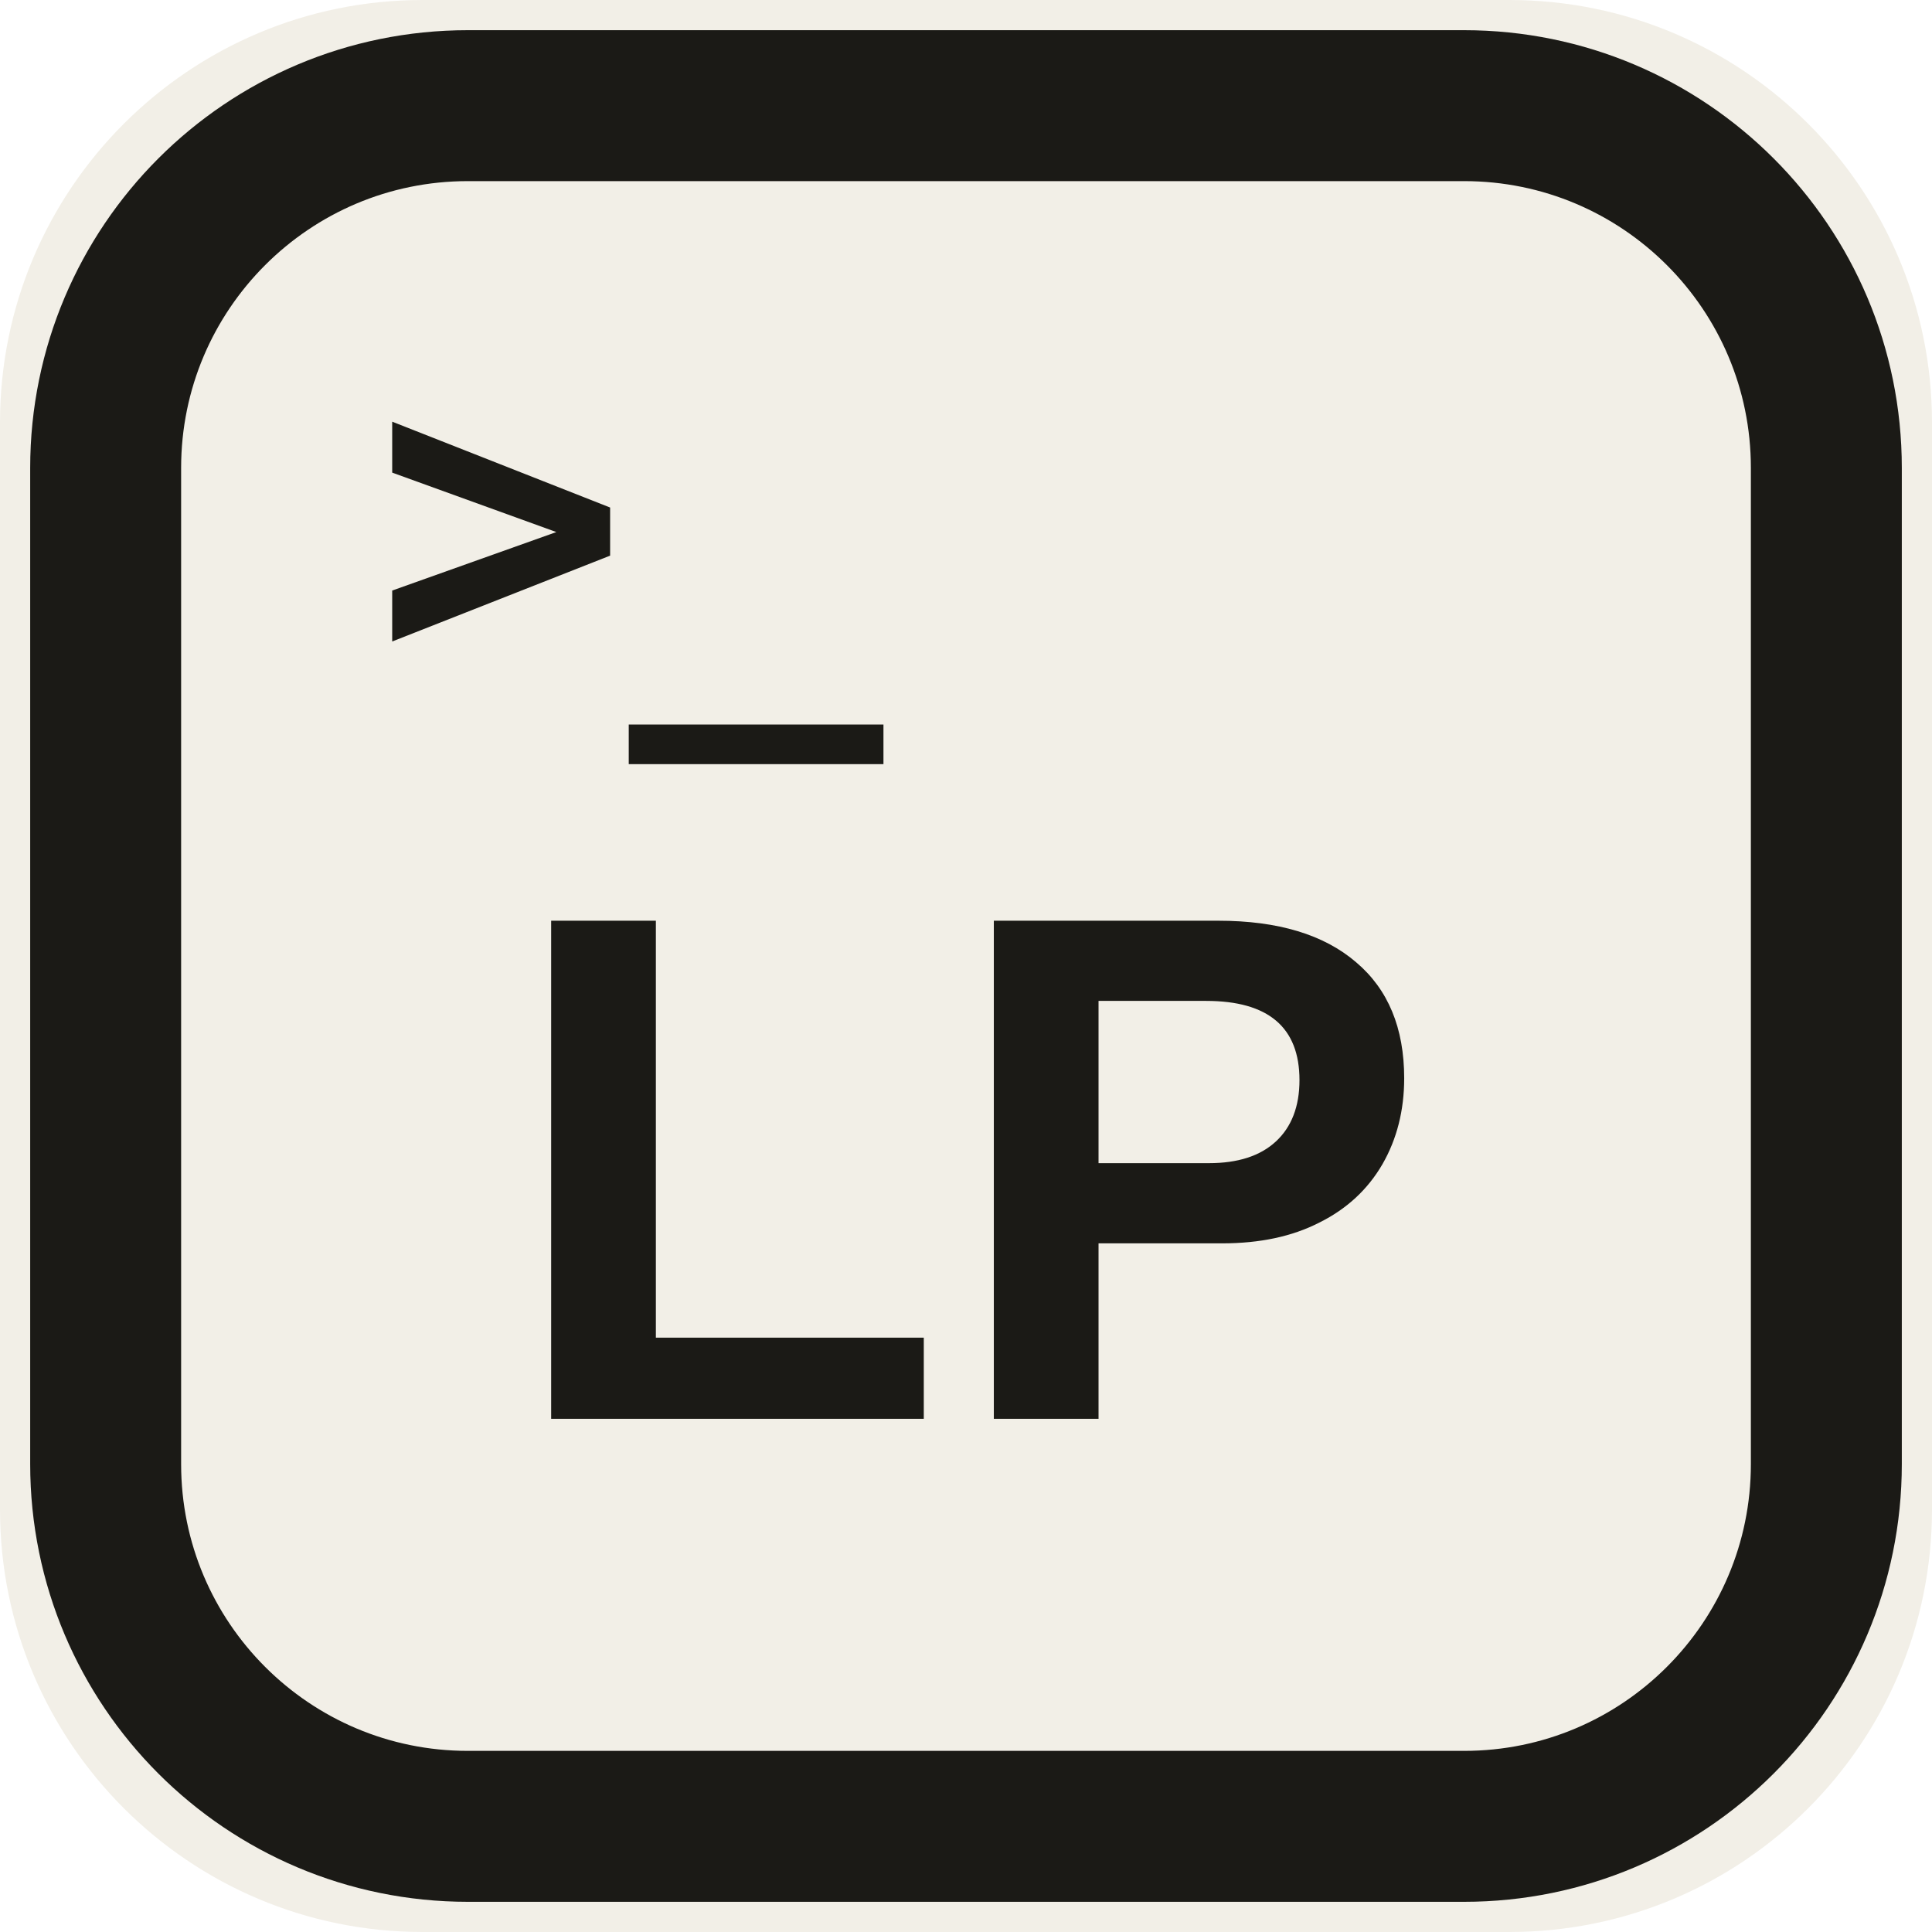
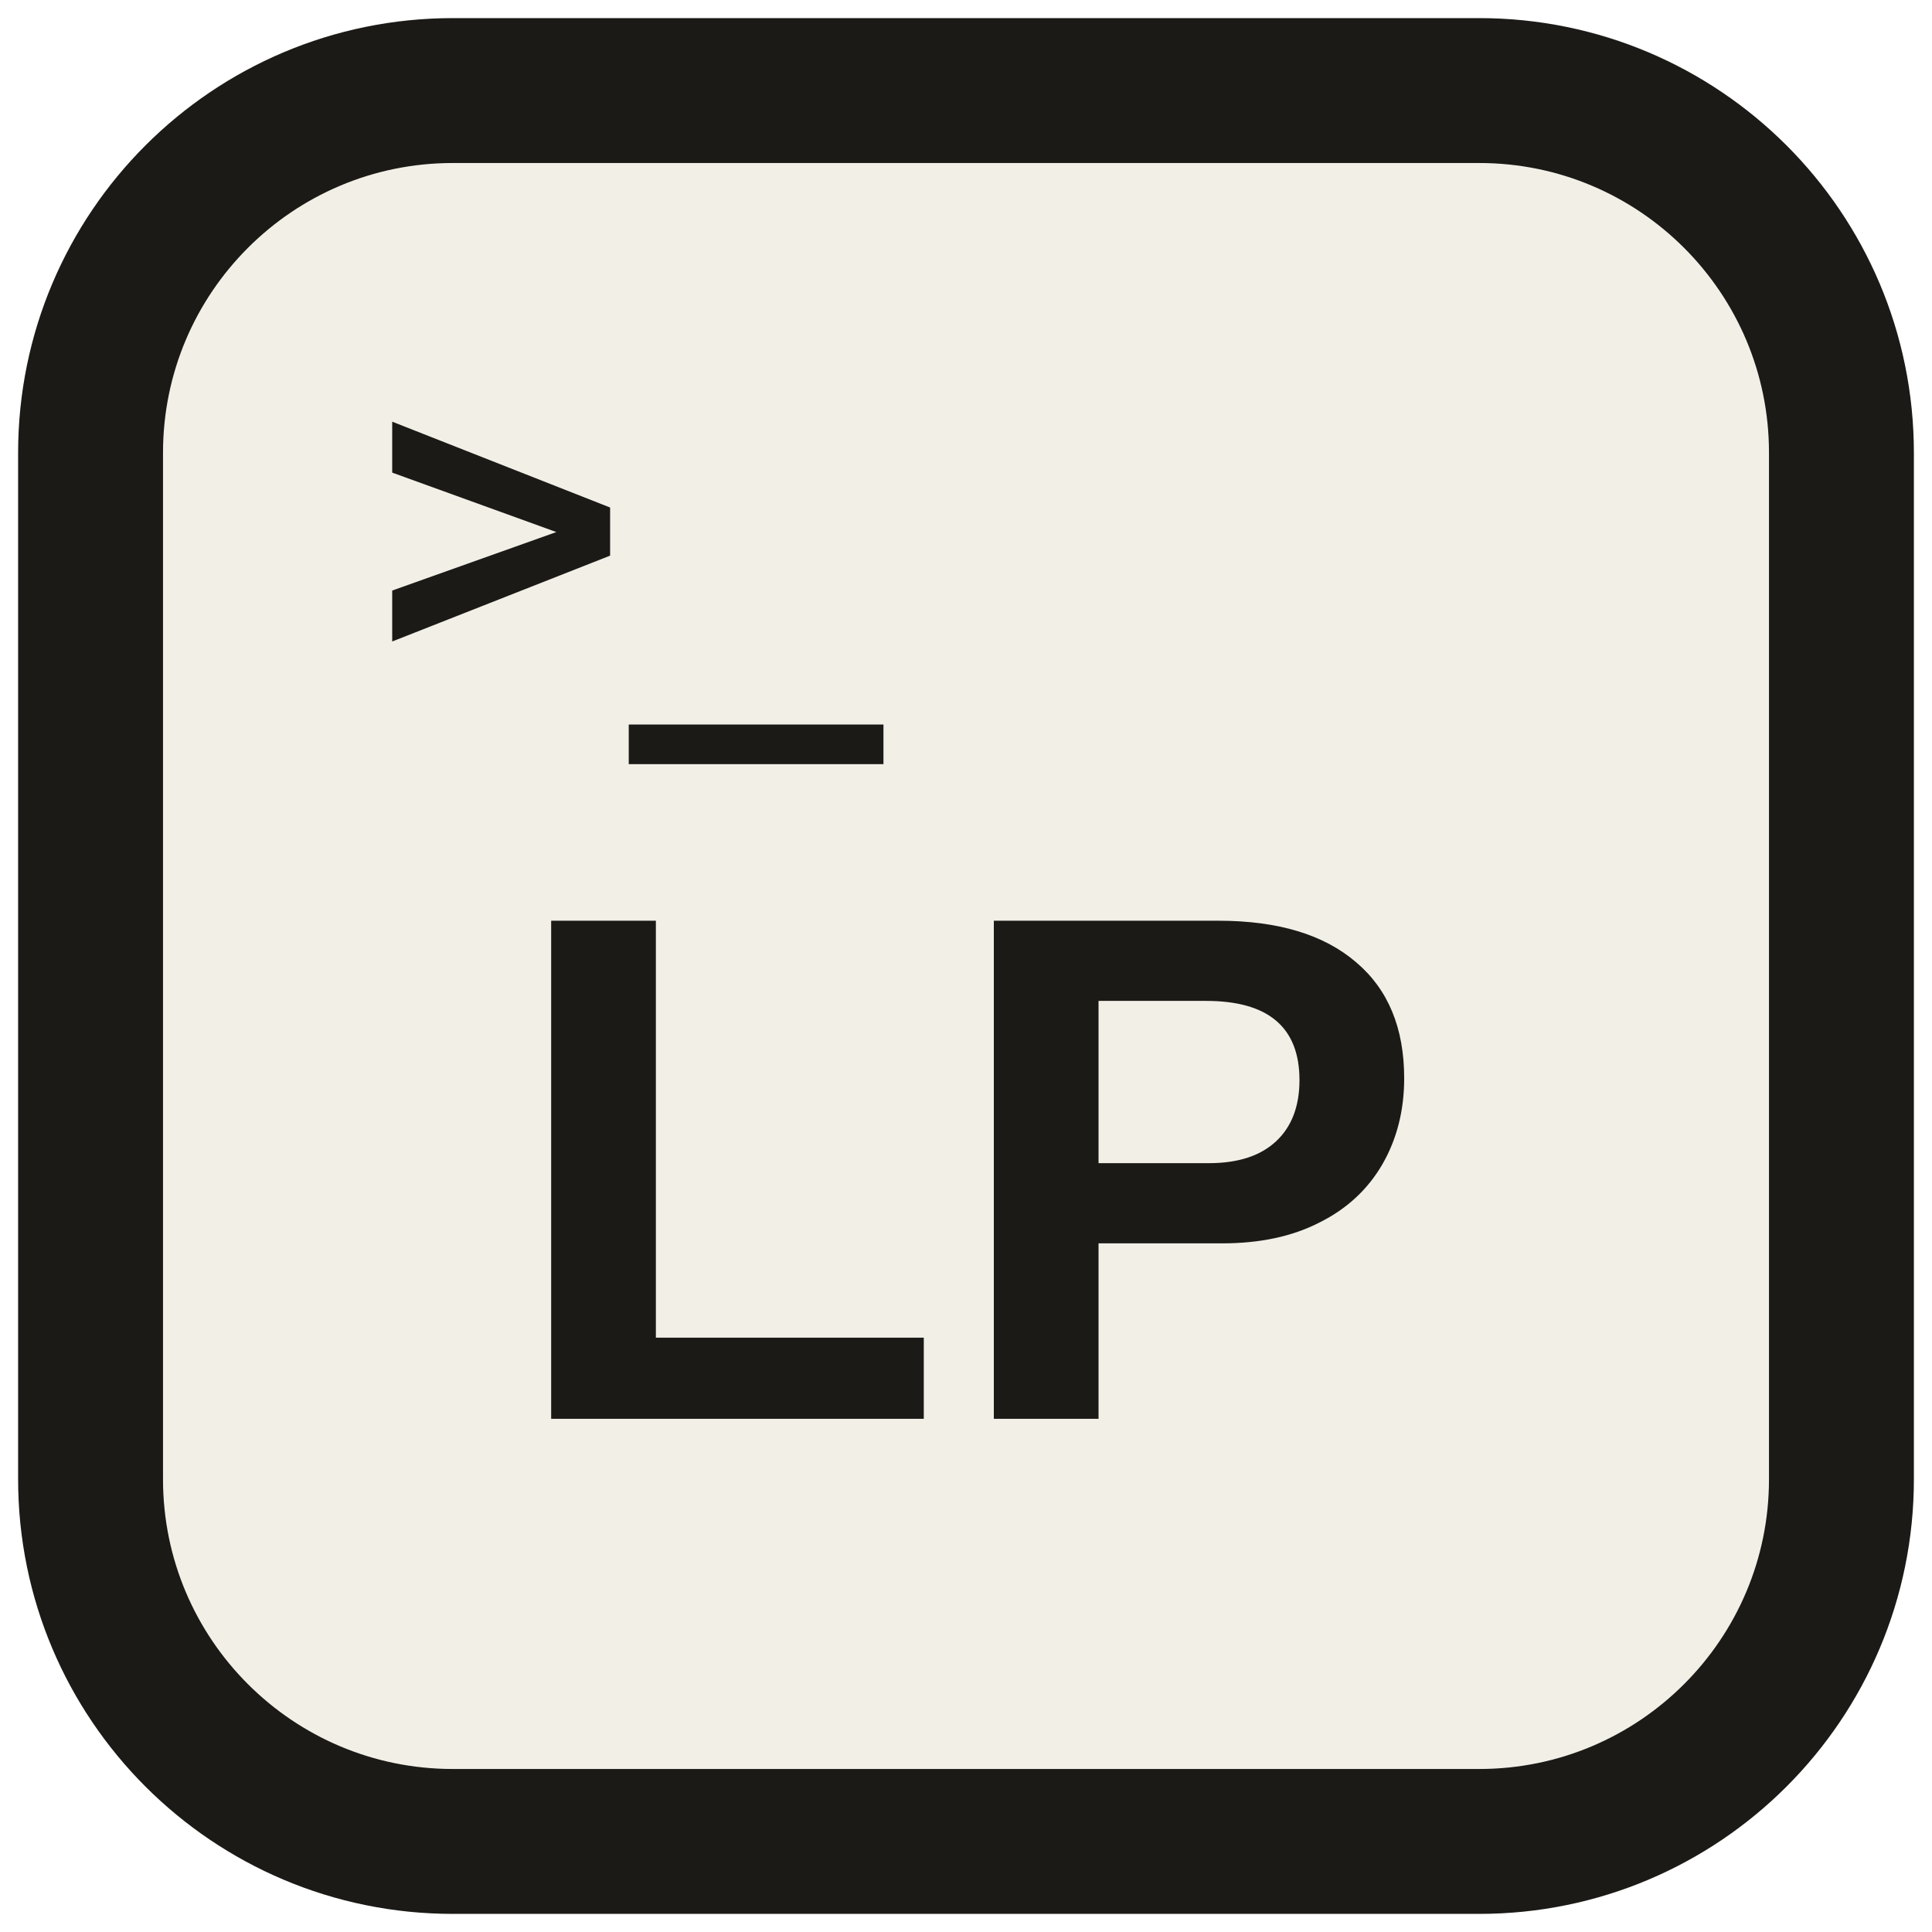
<svg xmlns="http://www.w3.org/2000/svg" width="32" height="32" viewBox="0 0 32 32">
-   <rect width="32" height="32" rx="7" fill="#f2efe7" />
-   <rect x="1.75" y="1.75" width="28.5" height="28.5" rx="6" fill="none" stroke="#1b1a16" stroke-width="2.5" />
+   <rect x="1.5" y="1.5" width="29" height="29" rx="6" fill="#f2efe7" stroke="#1b1a16" stroke-width="2.4" />
  <text x="6.2" y="11" font-family="ui-monospace, SFMono-Regular, Menlo, Consolas, monospace" font-size="7" font-weight="700" fill="#1b1a16">&gt;_</text>
  <text x="16" y="23.5" text-anchor="middle" font-family="Arial Black, Arial, sans-serif" font-weight="900" font-size="12" fill="#1b1a16">LP</text>
</svg>
